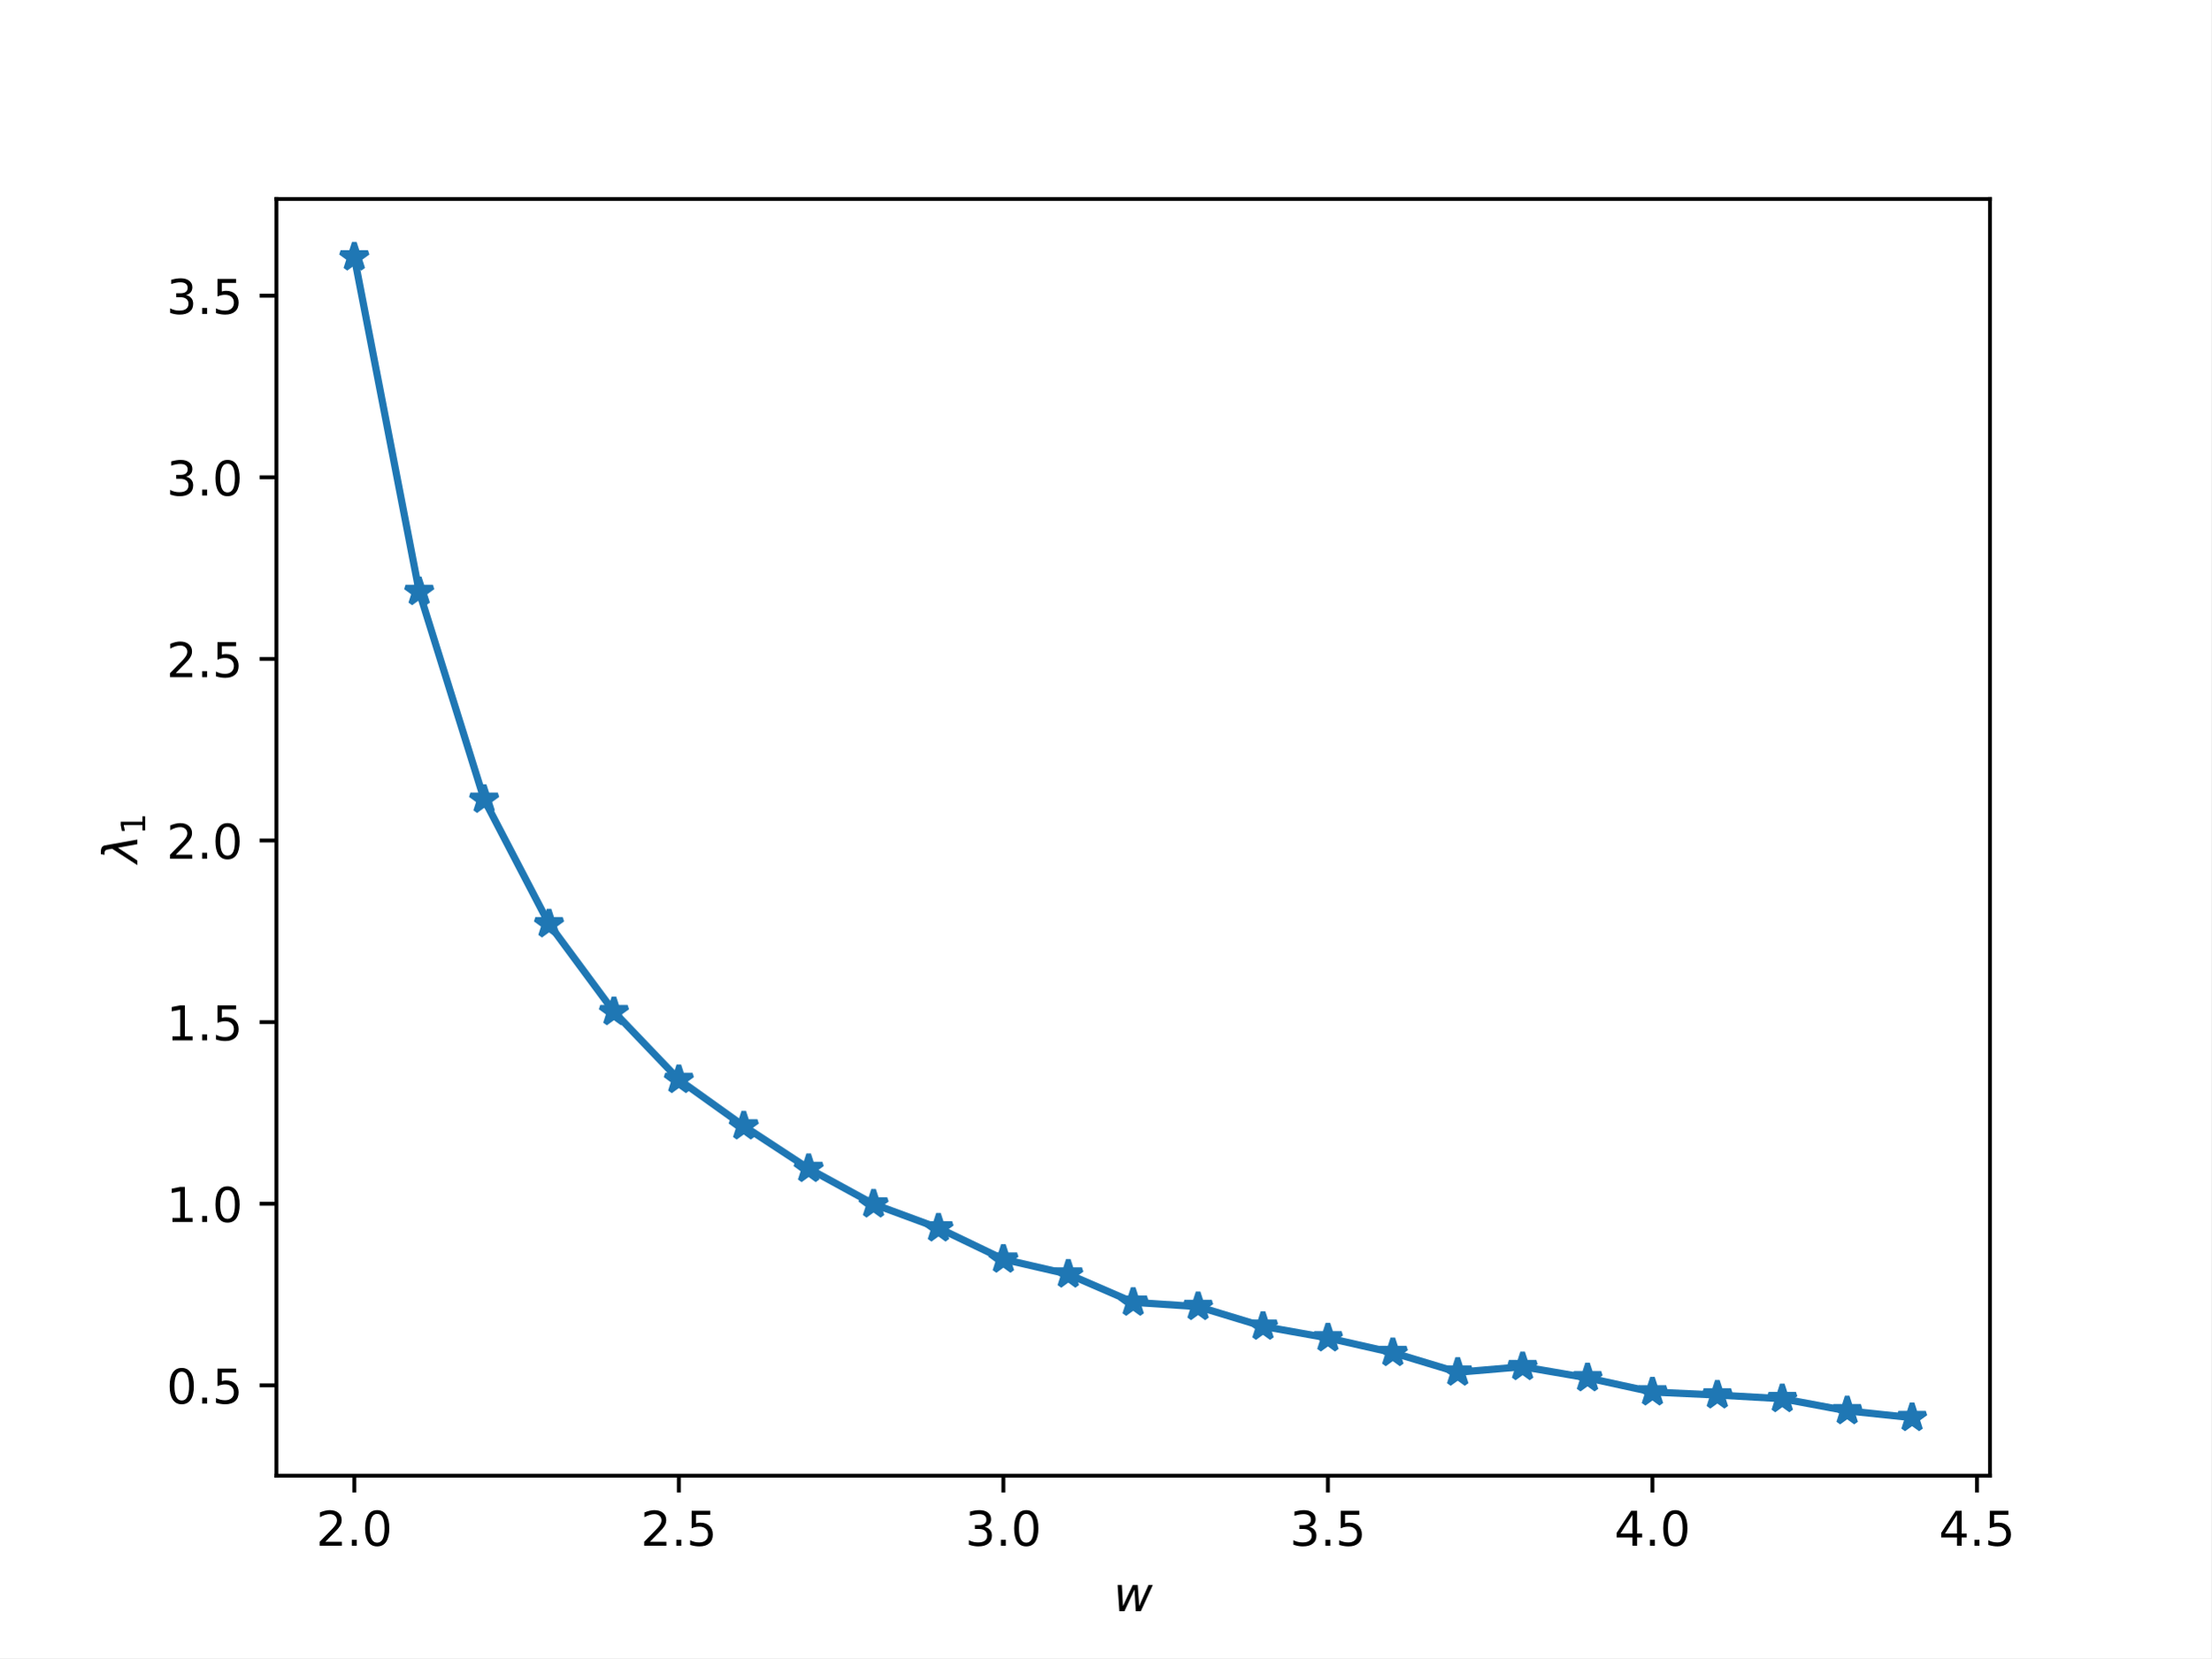
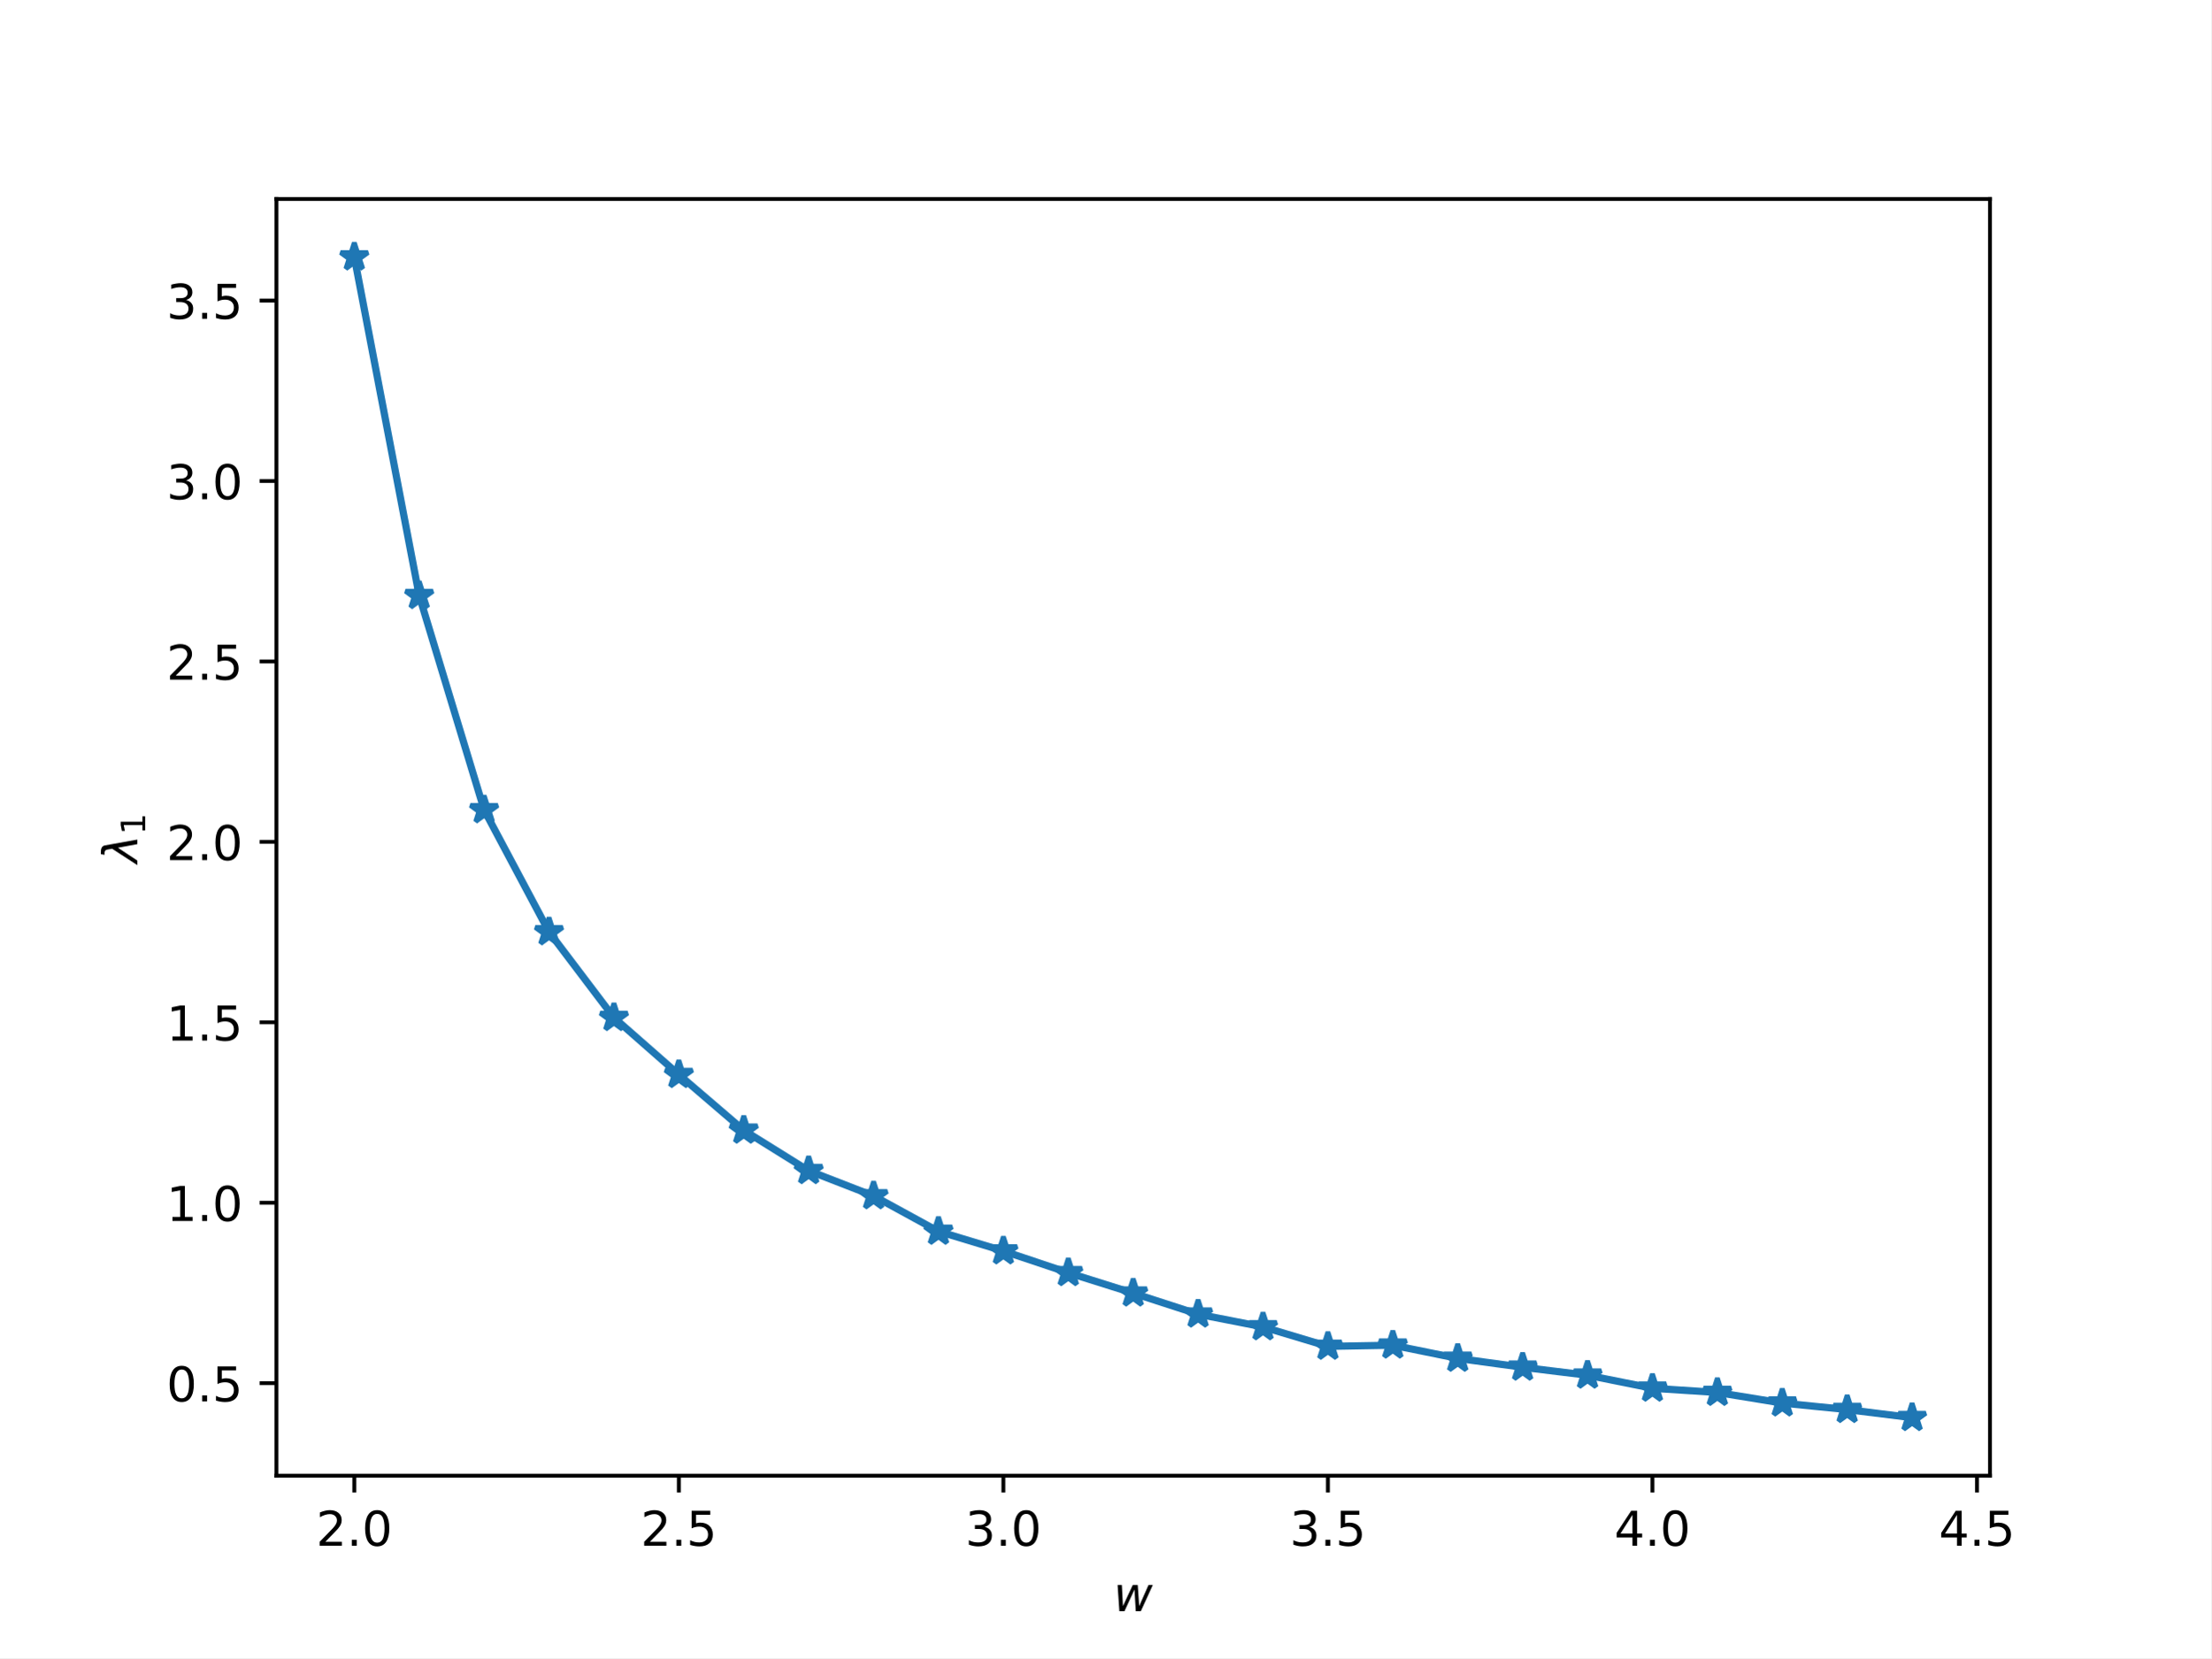
<svg xmlns="http://www.w3.org/2000/svg" xmlns:xlink="http://www.w3.org/1999/xlink" height="345.6pt" version="1.1" viewBox="0 0 460.8 345.6" width="460.8pt">
  <defs>
    <style type="text/css">
*{stroke-linecap:butt;stroke-linejoin:round;}
  </style>
  </defs>
  <g id="figure_1">
    <g id="patch_1">
      <path d="M 0 345.6  L 460.8 345.6  L 460.8 0  L 0 0  z " style="fill:#ffffff;" />
    </g>
    <g id="axes_1">
      <g id="patch_2">
        <path d="M 57.6 307.584  L 414.72 307.584  L 414.72 41.472  L 57.6 41.472  z " style="fill:#ffffff;" />
      </g>
      <g id="matplotlib.axis_1">
        <g id="xtick_1">
          <g id="line2d_1">
            <defs>
-               <path d="M 0 0  L 0 3.5  " id="m7997349bb1" style="stroke:#000000;stroke-width:0.8;" />
-             </defs>
-             <g>
-               <use style="stroke:#000000;stroke-width:0.8;" x="73.833" xlink:href="#m7997349bb1" y="307.584" />
+               <path d="M 0 0  L 0 3.5  " id="m27fd012ea2" style="stroke:#000000;stroke-width:0.8;" />
+             </defs>
+             <g>
+               <use style="stroke:#000000;stroke-width:0.8;" x="73.833" xlink:href="#m27fd012ea2" y="307.584" />
            </g>
          </g>
          <g id="text_1">
            <defs>
              <path d="M 19.188 8.297  L 53.609 8.297  L 53.609 0  L 7.328 0  L 7.328 8.297  Q 12.938 14.109 22.625 23.891  Q 32.328 33.688 34.812 36.531  Q 39.547 41.844 41.422 45.531  Q 43.312 49.219 43.312 52.781  Q 43.312 58.594 39.234 62.25  Q 35.156 65.922 28.609 65.922  Q 23.969 65.922 18.812 64.312  Q 13.672 62.703 7.812 59.422  L 7.812 69.391  Q 13.766 71.781 18.938 73  Q 24.125 74.219 28.422 74.219  Q 39.75 74.219 46.484 68.547  Q 53.219 62.891 53.219 53.422  Q 53.219 48.922 51.531 44.891  Q 49.859 40.875 45.406 35.406  Q 44.188 33.984 37.641 27.219  Q 31.109 20.453 19.188 8.297  z " id="DejaVuSans-50" />
              <path d="M 10.688 12.406  L 21 12.406  L 21 0  L 10.688 0  z " id="DejaVuSans-46" />
              <path d="M 31.781 66.406  Q 24.172 66.406 20.328 58.906  Q 16.5 51.422 16.5 36.375  Q 16.5 21.391 20.328 13.891  Q 24.172 6.391 31.781 6.391  Q 39.453 6.391 43.281 13.891  Q 47.125 21.391 47.125 36.375  Q 47.125 51.422 43.281 58.906  Q 39.453 66.406 31.781 66.406  z M 31.781 74.219  Q 44.047 74.219 50.516 64.516  Q 56.984 54.828 56.984 36.375  Q 56.984 17.969 50.516 8.266  Q 44.047 -1.422 31.781 -1.422  Q 19.531 -1.422 13.062 8.266  Q 6.594 17.969 6.594 36.375  Q 6.594 54.828 13.062 64.516  Q 19.531 74.219 31.781 74.219  z " id="DejaVuSans-48" />
            </defs>
            <g transform="translate(65.88116 322.1824)scale(0.1 -0.1)">
              <use xlink:href="#DejaVuSans-50" />
              <use x="63.623" xlink:href="#DejaVuSans-46" />
              <use x="95.41" xlink:href="#DejaVuSans-48" />
            </g>
          </g>
        </g>
        <g id="xtick_2">
          <g id="line2d_2">
            <g>
-               <use style="stroke:#000000;stroke-width:0.8;" x="141.469" xlink:href="#m7997349bb1" y="307.584" />
+               <use style="stroke:#000000;stroke-width:0.8;" x="141.469" xlink:href="#m27fd012ea2" y="307.584" />
            </g>
          </g>
          <g id="text_2">
            <defs>
              <path d="M 10.797 72.906  L 49.516 72.906  L 49.516 64.594  L 19.828 64.594  L 19.828 46.734  Q 21.969 47.469 24.109 47.828  Q 26.266 48.188 28.422 48.188  Q 40.625 48.188 47.75 41.5  Q 54.891 34.812 54.891 23.391  Q 54.891 11.625 47.562 5.094  Q 40.234 -1.422 26.906 -1.422  Q 22.312 -1.422 17.547 -0.641  Q 12.797 0.141 7.719 1.703  L 7.719 11.625  Q 12.109 9.234 16.797 8.062  Q 21.484 6.891 26.703 6.891  Q 35.156 6.891 40.078 11.328  Q 45.016 15.766 45.016 23.391  Q 45.016 31 40.078 35.438  Q 35.156 39.891 26.703 39.891  Q 22.75 39.891 18.812 39.016  Q 14.891 38.141 10.797 36.281  z " id="DejaVuSans-53" />
            </defs>
            <g transform="translate(133.5175 322.1824)scale(0.1 -0.1)">
              <use xlink:href="#DejaVuSans-50" />
              <use x="63.623" xlink:href="#DejaVuSans-46" />
              <use x="95.41" xlink:href="#DejaVuSans-53" />
            </g>
          </g>
        </g>
        <g id="xtick_3">
          <g id="line2d_3">
            <g>
-               <use style="stroke:#000000;stroke-width:0.8;" x="209.105" xlink:href="#m7997349bb1" y="307.584" />
+               <use style="stroke:#000000;stroke-width:0.8;" x="209.105" xlink:href="#m27fd012ea2" y="307.584" />
            </g>
          </g>
          <g id="text_3">
            <defs>
              <path d="M 40.578 39.312  Q 47.656 37.797 51.625 33  Q 55.609 28.219 55.609 21.188  Q 55.609 10.406 48.188 4.484  Q 40.766 -1.422 27.094 -1.422  Q 22.516 -1.422 17.656 -0.516  Q 12.797 0.391 7.625 2.203  L 7.625 11.719  Q 11.719 9.328 16.594 8.109  Q 21.484 6.891 26.812 6.891  Q 36.078 6.891 40.938 10.547  Q 45.797 14.203 45.797 21.188  Q 45.797 27.641 41.281 31.266  Q 36.766 34.906 28.719 34.906  L 20.219 34.906  L 20.219 43.016  L 29.109 43.016  Q 36.375 43.016 40.234 45.922  Q 44.094 48.828 44.094 54.297  Q 44.094 59.906 40.109 62.906  Q 36.141 65.922 28.719 65.922  Q 24.656 65.922 20.016 65.031  Q 15.375 64.156 9.812 62.312  L 9.812 71.094  Q 15.438 72.656 20.344 73.438  Q 25.25 74.219 29.594 74.219  Q 40.828 74.219 47.359 69.109  Q 53.906 64.016 53.906 55.328  Q 53.906 49.266 50.438 45.094  Q 46.969 40.922 40.578 39.312  z " id="DejaVuSans-51" />
            </defs>
            <g transform="translate(201.1539 322.1824)scale(0.1 -0.1)">
              <use xlink:href="#DejaVuSans-51" />
              <use x="63.623" xlink:href="#DejaVuSans-46" />
              <use x="95.41" xlink:href="#DejaVuSans-48" />
            </g>
          </g>
        </g>
        <g id="xtick_4">
          <g id="line2d_4">
            <g>
-               <use style="stroke:#000000;stroke-width:0.8;" x="276.742" xlink:href="#m7997349bb1" y="307.584" />
+               <use style="stroke:#000000;stroke-width:0.8;" x="276.742" xlink:href="#m27fd012ea2" y="307.584" />
            </g>
          </g>
          <g id="text_4">
            <g transform="translate(268.7903 322.1824)scale(0.1 -0.1)">
              <use xlink:href="#DejaVuSans-51" />
              <use x="63.623" xlink:href="#DejaVuSans-46" />
              <use x="95.41" xlink:href="#DejaVuSans-53" />
            </g>
          </g>
        </g>
        <g id="xtick_5">
          <g id="line2d_5">
            <g>
-               <use style="stroke:#000000;stroke-width:0.8;" x="344.378" xlink:href="#m7997349bb1" y="307.584" />
+               <use style="stroke:#000000;stroke-width:0.8;" x="344.378" xlink:href="#m27fd012ea2" y="307.584" />
            </g>
          </g>
          <g id="text_5">
            <defs>
              <path d="M 37.797 64.312  L 12.891 25.391  L 37.797 25.391  z M 35.203 72.906  L 47.609 72.906  L 47.609 25.391  L 58.016 25.391  L 58.016 17.188  L 47.609 17.188  L 47.609 0  L 37.797 0  L 37.797 17.188  L 4.891 17.188  L 4.891 26.703  z " id="DejaVuSans-52" />
            </defs>
            <g transform="translate(336.4266 322.1824)scale(0.1 -0.1)">
              <use xlink:href="#DejaVuSans-52" />
              <use x="63.623" xlink:href="#DejaVuSans-46" />
              <use x="95.41" xlink:href="#DejaVuSans-48" />
            </g>
          </g>
        </g>
        <g id="xtick_6">
          <g id="line2d_6">
            <g>
-               <use style="stroke:#000000;stroke-width:0.8;" x="412.015" xlink:href="#m7997349bb1" y="307.584" />
+               <use style="stroke:#000000;stroke-width:0.8;" x="412.015" xlink:href="#m27fd012ea2" y="307.584" />
            </g>
          </g>
          <g id="text_6">
            <g transform="translate(404.063 322.1824)scale(0.1 -0.1)">
              <use xlink:href="#DejaVuSans-52" />
              <use x="63.623" xlink:href="#DejaVuSans-46" />
              <use x="95.41" xlink:href="#DejaVuSans-53" />
            </g>
          </g>
        </g>
        <g id="text_7">
          <defs>
            <path d="M 8.5 54.688  L 17.391 54.688  L 19.672 10.688  L 40.094 54.688  L 50.484 54.688  L 53.516 10.688  L 72.906 54.688  L 81.891 54.688  L 56.891 0  L 46.391 0  L 43.703 45.312  L 22.797 0  L 12.203 0  z " id="DejaVuSans-Oblique-119" />
          </defs>
          <g transform="translate(232.06 335.8606)scale(0.1 -0.1)">
            <use transform="translate(0 0.3125)" xlink:href="#DejaVuSans-Oblique-119" />
          </g>
        </g>
      </g>
      <g id="matplotlib.axis_2">
        <g id="ytick_1">
          <g id="line2d_7">
            <defs>
-               <path d="M 0 0  L -3.5 0  " id="m30b248fe87" style="stroke:#000000;stroke-width:0.8;" />
-             </defs>
-             <g>
-               <use style="stroke:#000000;stroke-width:0.8;" x="57.6" xlink:href="#m30b248fe87" y="288.752" />
+               <path d="M 0 0  L -3.5 0  " id="mb0bab20d00" style="stroke:#000000;stroke-width:0.8;" />
+             </defs>
+             <g>
+               <use style="stroke:#000000;stroke-width:0.8;" x="57.6" xlink:href="#mb0bab20d00" y="288.299" />
            </g>
          </g>
          <g id="text_8">
-             <g transform="translate(34.69687 292.5516)scale(0.1 -0.1)">
+             <g transform="translate(34.69687 292.0981)scale(0.1 -0.1)">
              <use xlink:href="#DejaVuSans-48" />
              <use x="63.623" xlink:href="#DejaVuSans-46" />
              <use x="95.41" xlink:href="#DejaVuSans-53" />
            </g>
          </g>
        </g>
        <g id="ytick_2">
          <g id="line2d_8">
            <g>
-               <use style="stroke:#000000;stroke-width:0.8;" x="57.6" xlink:href="#m30b248fe87" y="250.898" />
+               <use style="stroke:#000000;stroke-width:0.8;" x="57.6" xlink:href="#mb0bab20d00" y="250.69" />
            </g>
          </g>
          <g id="text_9">
            <defs>
              <path d="M 12.406 8.297  L 28.516 8.297  L 28.516 63.922  L 10.984 60.406  L 10.984 69.391  L 28.422 72.906  L 38.281 72.906  L 38.281 8.297  L 54.391 8.297  L 54.391 0  L 12.406 0  z " id="DejaVuSans-49" />
            </defs>
-             <g transform="translate(34.69687 254.6968)scale(0.1 -0.1)">
+             <g transform="translate(34.69687 254.4889)scale(0.1 -0.1)">
              <use xlink:href="#DejaVuSans-49" />
              <use x="63.623" xlink:href="#DejaVuSans-46" />
              <use x="95.41" xlink:href="#DejaVuSans-48" />
            </g>
          </g>
        </g>
        <g id="ytick_3">
          <g id="line2d_9">
            <g>
-               <use style="stroke:#000000;stroke-width:0.8;" x="57.6" xlink:href="#m30b248fe87" y="213.043" />
+               <use style="stroke:#000000;stroke-width:0.8;" x="57.6" xlink:href="#mb0bab20d00" y="213.081" />
            </g>
          </g>
          <g id="text_10">
-             <g transform="translate(34.69687 216.842)scale(0.1 -0.1)">
+             <g transform="translate(34.69687 216.8798)scale(0.1 -0.1)">
              <use xlink:href="#DejaVuSans-49" />
              <use x="63.623" xlink:href="#DejaVuSans-46" />
              <use x="95.41" xlink:href="#DejaVuSans-53" />
            </g>
          </g>
        </g>
        <g id="ytick_4">
          <g id="line2d_10">
            <g>
-               <use style="stroke:#000000;stroke-width:0.8;" x="57.6" xlink:href="#m30b248fe87" y="175.188" />
+               <use style="stroke:#000000;stroke-width:0.8;" x="57.6" xlink:href="#mb0bab20d00" y="175.471" />
            </g>
          </g>
          <g id="text_11">
-             <g transform="translate(34.69687 178.9873)scale(0.1 -0.1)">
+             <g transform="translate(34.69687 179.2707)scale(0.1 -0.1)">
              <use xlink:href="#DejaVuSans-50" />
              <use x="63.623" xlink:href="#DejaVuSans-46" />
              <use x="95.41" xlink:href="#DejaVuSans-48" />
            </g>
          </g>
        </g>
        <g id="ytick_5">
          <g id="line2d_11">
            <g>
-               <use style="stroke:#000000;stroke-width:0.8;" x="57.6" xlink:href="#m30b248fe87" y="137.333" />
+               <use style="stroke:#000000;stroke-width:0.8;" x="57.6" xlink:href="#mb0bab20d00" y="137.862" />
            </g>
          </g>
          <g id="text_12">
-             <g transform="translate(34.69687 141.1325)scale(0.1 -0.1)">
+             <g transform="translate(34.69687 141.6616)scale(0.1 -0.1)">
              <use xlink:href="#DejaVuSans-50" />
              <use x="63.623" xlink:href="#DejaVuSans-46" />
              <use x="95.41" xlink:href="#DejaVuSans-53" />
            </g>
          </g>
        </g>
        <g id="ytick_6">
          <g id="line2d_12">
            <g>
-               <use style="stroke:#000000;stroke-width:0.8;" x="57.6" xlink:href="#m30b248fe87" y="99.479" />
+               <use style="stroke:#000000;stroke-width:0.8;" x="57.6" xlink:href="#mb0bab20d00" y="100.253" />
            </g>
          </g>
          <g id="text_13">
-             <g transform="translate(34.69687 103.2777)scale(0.1 -0.1)">
+             <g transform="translate(34.69687 104.0525)scale(0.1 -0.1)">
              <use xlink:href="#DejaVuSans-51" />
              <use x="63.623" xlink:href="#DejaVuSans-46" />
              <use x="95.41" xlink:href="#DejaVuSans-48" />
            </g>
          </g>
        </g>
        <g id="ytick_7">
          <g id="line2d_13">
            <g>
-               <use style="stroke:#000000;stroke-width:0.8;" x="57.6" xlink:href="#m30b248fe87" y="61.624" />
+               <use style="stroke:#000000;stroke-width:0.8;" x="57.6" xlink:href="#mb0bab20d00" y="62.644" />
            </g>
          </g>
          <g id="text_14">
-             <g transform="translate(34.69687 65.42295)scale(0.1 -0.1)">
+             <g transform="translate(34.69687 66.44335)scale(0.1 -0.1)">
              <use xlink:href="#DejaVuSans-51" />
              <use x="63.623" xlink:href="#DejaVuSans-46" />
              <use x="95.41" xlink:href="#DejaVuSans-53" />
            </g>
          </g>
        </g>
        <g id="text_15">
          <defs>
            <path d="M 36.719 67.438  L 48.828 0  L 39.312 0  L 31.844 40.438  L 5.125 0  L -4.391 0  L 29.734 52.438  L 28.031 62.109  Q 26.953 68.266 21.734 68.266  L 17.047 68.266  L 18.5 75.984  L 24.219 75.875  Q 35.203 75.734 36.719 67.438  z " id="DejaVuSans-Oblique-955" />
          </defs>
          <g transform="translate(28.61719 179.878)rotate(-90)scale(0.1 -0.1)">
            <use transform="translate(0 0.015625)" xlink:href="#DejaVuSans-Oblique-955" />
            <use transform="translate(59.17969 -16.39062)scale(0.7)" xlink:href="#DejaVuSans-49" />
          </g>
        </g>
      </g>
      <g id="line2d_14">
-         <path clip-path="url(#p13dd94dac4)" d="M 73.833 53.568  L 87.36 123.316  L 100.887 166.624  L 114.415 192.578  L 127.942 210.883  L 141.469 225.029  L 154.996 234.703  L 168.524 243.571  L 182.051 250.972  L 195.578 255.965  L 209.105 262.468  L 222.633 265.583  L 236.16 271.451  L 249.687 272.345  L 263.215 276.46  L 276.742 278.878  L 290.269 281.94  L 303.796 286.023  L 317.324 284.869  L 330.851 287.198  L 344.378 290.146  L 357.905 290.774  L 371.433 291.541  L 384.96 294.066  L 398.487 295.488  " style="fill:none;stroke:#1f77b4;stroke-linecap:square;stroke-width:1.5;" />
+         <path clip-path="url(#p0bdc50e1d2)" d="M 73.833 53.568  L 87.36 124.151  L 100.887 168.804  L 114.415 194.238  L 127.942 212.108  L 141.469 223.99  L 154.996 235.589  L 168.524 244.014  L 182.051 249.267  L 195.578 256.658  L 209.105 260.748  L 222.633 265.281  L 236.16 269.535  L 249.687 273.92  L 263.215 276.573  L 276.742 280.631  L 290.269 280.385  L 303.796 283.134  L 317.324 284.985  L 330.851 286.647  L 344.378 289.364  L 357.905 290.24  L 371.433 292.45  L 384.96 293.806  L 398.487 295.488  " style="fill:none;stroke:#1f77b4;stroke-linecap:square;stroke-width:1.5;" />
        <defs>
-           <path d="M 0 -3  L -0.674 -0.927  L -2.853 -0.927  L -1.09 0.354  L -1.763 2.427  L -0 1.146  L 1.763 2.427  L 1.09 0.354  L 2.853 -0.927  L 0.674 -0.927  z " id="mc872698a66" style="stroke:#1f77b4;stroke-linejoin:bevel;" />
+           <path d="M 0 -3  L -0.674 -0.927  L -2.853 -0.927  L -1.09 0.354  L -1.763 2.427  L -0 1.146  L 1.763 2.427  L 1.09 0.354  L 2.853 -0.927  L 0.674 -0.927  z " id="m5bf493d7d4" style="stroke:#1f77b4;stroke-linejoin:bevel;" />
        </defs>
-         <g clip-path="url(#p13dd94dac4)">
-           <use style="fill:#1f77b4;stroke:#1f77b4;stroke-linejoin:bevel;" x="73.833" xlink:href="#mc872698a66" y="53.568" />
-           <use style="fill:#1f77b4;stroke:#1f77b4;stroke-linejoin:bevel;" x="87.36" xlink:href="#mc872698a66" y="123.316" />
-           <use style="fill:#1f77b4;stroke:#1f77b4;stroke-linejoin:bevel;" x="100.887" xlink:href="#mc872698a66" y="166.624" />
-           <use style="fill:#1f77b4;stroke:#1f77b4;stroke-linejoin:bevel;" x="114.415" xlink:href="#mc872698a66" y="192.578" />
-           <use style="fill:#1f77b4;stroke:#1f77b4;stroke-linejoin:bevel;" x="127.942" xlink:href="#mc872698a66" y="210.883" />
-           <use style="fill:#1f77b4;stroke:#1f77b4;stroke-linejoin:bevel;" x="141.469" xlink:href="#mc872698a66" y="225.029" />
-           <use style="fill:#1f77b4;stroke:#1f77b4;stroke-linejoin:bevel;" x="154.996" xlink:href="#mc872698a66" y="234.703" />
-           <use style="fill:#1f77b4;stroke:#1f77b4;stroke-linejoin:bevel;" x="168.524" xlink:href="#mc872698a66" y="243.571" />
-           <use style="fill:#1f77b4;stroke:#1f77b4;stroke-linejoin:bevel;" x="182.051" xlink:href="#mc872698a66" y="250.972" />
-           <use style="fill:#1f77b4;stroke:#1f77b4;stroke-linejoin:bevel;" x="195.578" xlink:href="#mc872698a66" y="255.965" />
-           <use style="fill:#1f77b4;stroke:#1f77b4;stroke-linejoin:bevel;" x="209.105" xlink:href="#mc872698a66" y="262.468" />
-           <use style="fill:#1f77b4;stroke:#1f77b4;stroke-linejoin:bevel;" x="222.633" xlink:href="#mc872698a66" y="265.583" />
-           <use style="fill:#1f77b4;stroke:#1f77b4;stroke-linejoin:bevel;" x="236.16" xlink:href="#mc872698a66" y="271.451" />
-           <use style="fill:#1f77b4;stroke:#1f77b4;stroke-linejoin:bevel;" x="249.687" xlink:href="#mc872698a66" y="272.345" />
-           <use style="fill:#1f77b4;stroke:#1f77b4;stroke-linejoin:bevel;" x="263.215" xlink:href="#mc872698a66" y="276.46" />
-           <use style="fill:#1f77b4;stroke:#1f77b4;stroke-linejoin:bevel;" x="276.742" xlink:href="#mc872698a66" y="278.878" />
-           <use style="fill:#1f77b4;stroke:#1f77b4;stroke-linejoin:bevel;" x="290.269" xlink:href="#mc872698a66" y="281.94" />
-           <use style="fill:#1f77b4;stroke:#1f77b4;stroke-linejoin:bevel;" x="303.796" xlink:href="#mc872698a66" y="286.023" />
-           <use style="fill:#1f77b4;stroke:#1f77b4;stroke-linejoin:bevel;" x="317.324" xlink:href="#mc872698a66" y="284.869" />
-           <use style="fill:#1f77b4;stroke:#1f77b4;stroke-linejoin:bevel;" x="330.851" xlink:href="#mc872698a66" y="287.198" />
-           <use style="fill:#1f77b4;stroke:#1f77b4;stroke-linejoin:bevel;" x="344.378" xlink:href="#mc872698a66" y="290.146" />
-           <use style="fill:#1f77b4;stroke:#1f77b4;stroke-linejoin:bevel;" x="357.905" xlink:href="#mc872698a66" y="290.774" />
-           <use style="fill:#1f77b4;stroke:#1f77b4;stroke-linejoin:bevel;" x="371.433" xlink:href="#mc872698a66" y="291.541" />
-           <use style="fill:#1f77b4;stroke:#1f77b4;stroke-linejoin:bevel;" x="384.96" xlink:href="#mc872698a66" y="294.066" />
-           <use style="fill:#1f77b4;stroke:#1f77b4;stroke-linejoin:bevel;" x="398.487" xlink:href="#mc872698a66" y="295.488" />
+         <g clip-path="url(#p0bdc50e1d2)">
+           <use style="fill:#1f77b4;stroke:#1f77b4;stroke-linejoin:bevel;" x="73.833" xlink:href="#m5bf493d7d4" y="53.568" />
+           <use style="fill:#1f77b4;stroke:#1f77b4;stroke-linejoin:bevel;" x="87.36" xlink:href="#m5bf493d7d4" y="124.151" />
+           <use style="fill:#1f77b4;stroke:#1f77b4;stroke-linejoin:bevel;" x="100.887" xlink:href="#m5bf493d7d4" y="168.804" />
+           <use style="fill:#1f77b4;stroke:#1f77b4;stroke-linejoin:bevel;" x="114.415" xlink:href="#m5bf493d7d4" y="194.238" />
+           <use style="fill:#1f77b4;stroke:#1f77b4;stroke-linejoin:bevel;" x="127.942" xlink:href="#m5bf493d7d4" y="212.108" />
+           <use style="fill:#1f77b4;stroke:#1f77b4;stroke-linejoin:bevel;" x="141.469" xlink:href="#m5bf493d7d4" y="223.99" />
+           <use style="fill:#1f77b4;stroke:#1f77b4;stroke-linejoin:bevel;" x="154.996" xlink:href="#m5bf493d7d4" y="235.589" />
+           <use style="fill:#1f77b4;stroke:#1f77b4;stroke-linejoin:bevel;" x="168.524" xlink:href="#m5bf493d7d4" y="244.014" />
+           <use style="fill:#1f77b4;stroke:#1f77b4;stroke-linejoin:bevel;" x="182.051" xlink:href="#m5bf493d7d4" y="249.267" />
+           <use style="fill:#1f77b4;stroke:#1f77b4;stroke-linejoin:bevel;" x="195.578" xlink:href="#m5bf493d7d4" y="256.658" />
+           <use style="fill:#1f77b4;stroke:#1f77b4;stroke-linejoin:bevel;" x="209.105" xlink:href="#m5bf493d7d4" y="260.748" />
+           <use style="fill:#1f77b4;stroke:#1f77b4;stroke-linejoin:bevel;" x="222.633" xlink:href="#m5bf493d7d4" y="265.281" />
+           <use style="fill:#1f77b4;stroke:#1f77b4;stroke-linejoin:bevel;" x="236.16" xlink:href="#m5bf493d7d4" y="269.535" />
+           <use style="fill:#1f77b4;stroke:#1f77b4;stroke-linejoin:bevel;" x="249.687" xlink:href="#m5bf493d7d4" y="273.92" />
+           <use style="fill:#1f77b4;stroke:#1f77b4;stroke-linejoin:bevel;" x="263.215" xlink:href="#m5bf493d7d4" y="276.573" />
+           <use style="fill:#1f77b4;stroke:#1f77b4;stroke-linejoin:bevel;" x="276.742" xlink:href="#m5bf493d7d4" y="280.631" />
+           <use style="fill:#1f77b4;stroke:#1f77b4;stroke-linejoin:bevel;" x="290.269" xlink:href="#m5bf493d7d4" y="280.385" />
+           <use style="fill:#1f77b4;stroke:#1f77b4;stroke-linejoin:bevel;" x="303.796" xlink:href="#m5bf493d7d4" y="283.134" />
+           <use style="fill:#1f77b4;stroke:#1f77b4;stroke-linejoin:bevel;" x="317.324" xlink:href="#m5bf493d7d4" y="284.985" />
+           <use style="fill:#1f77b4;stroke:#1f77b4;stroke-linejoin:bevel;" x="330.851" xlink:href="#m5bf493d7d4" y="286.647" />
+           <use style="fill:#1f77b4;stroke:#1f77b4;stroke-linejoin:bevel;" x="344.378" xlink:href="#m5bf493d7d4" y="289.364" />
+           <use style="fill:#1f77b4;stroke:#1f77b4;stroke-linejoin:bevel;" x="357.905" xlink:href="#m5bf493d7d4" y="290.24" />
+           <use style="fill:#1f77b4;stroke:#1f77b4;stroke-linejoin:bevel;" x="371.433" xlink:href="#m5bf493d7d4" y="292.45" />
+           <use style="fill:#1f77b4;stroke:#1f77b4;stroke-linejoin:bevel;" x="384.96" xlink:href="#m5bf493d7d4" y="293.806" />
+           <use style="fill:#1f77b4;stroke:#1f77b4;stroke-linejoin:bevel;" x="398.487" xlink:href="#m5bf493d7d4" y="295.488" />
        </g>
      </g>
      <g id="patch_3">
        <path d="M 57.6 307.584  L 57.6 41.472  " style="fill:none;stroke:#000000;stroke-linecap:square;stroke-linejoin:miter;stroke-width:0.8;" />
      </g>
      <g id="patch_4">
        <path d="M 414.72 307.584  L 414.72 41.472  " style="fill:none;stroke:#000000;stroke-linecap:square;stroke-linejoin:miter;stroke-width:0.8;" />
      </g>
      <g id="patch_5">
        <path d="M 57.6 307.584  L 414.72 307.584  " style="fill:none;stroke:#000000;stroke-linecap:square;stroke-linejoin:miter;stroke-width:0.8;" />
      </g>
      <g id="patch_6">
        <path d="M 57.6 41.472  L 414.72 41.472  " style="fill:none;stroke:#000000;stroke-linecap:square;stroke-linejoin:miter;stroke-width:0.8;" />
      </g>
    </g>
  </g>
  <defs>
-     <clipPath id="p13dd94dac4">
+     <clipPath id="p0bdc50e1d2">
      <rect height="266.112" width="357.12" x="57.6" y="41.472" />
    </clipPath>
  </defs>
</svg>
